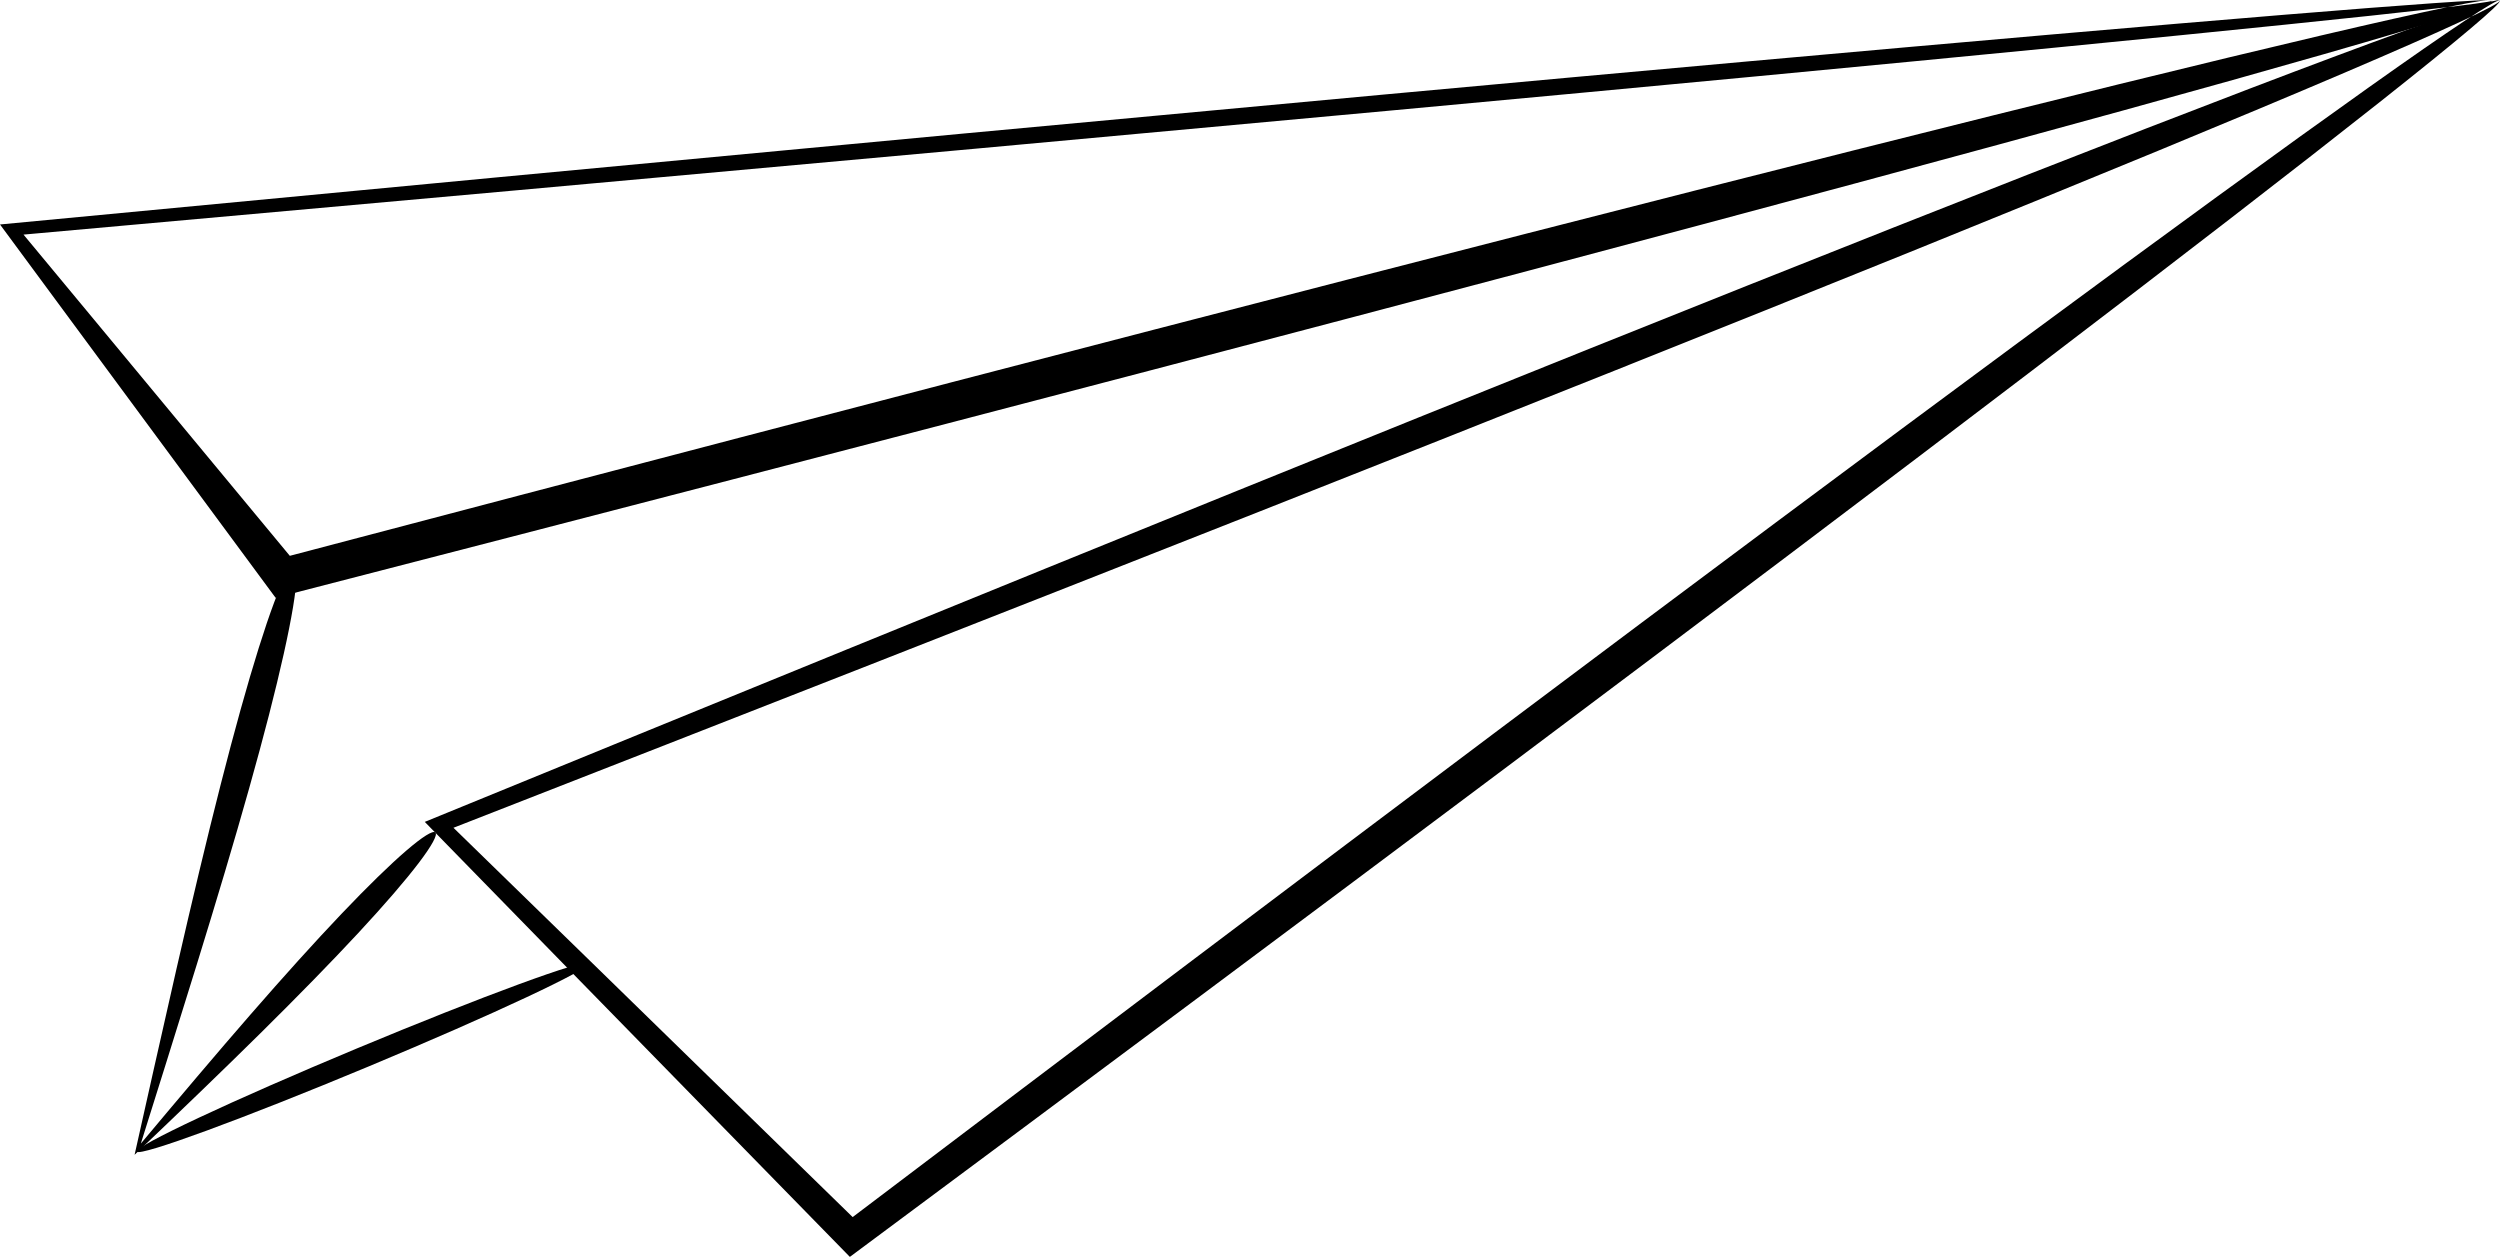
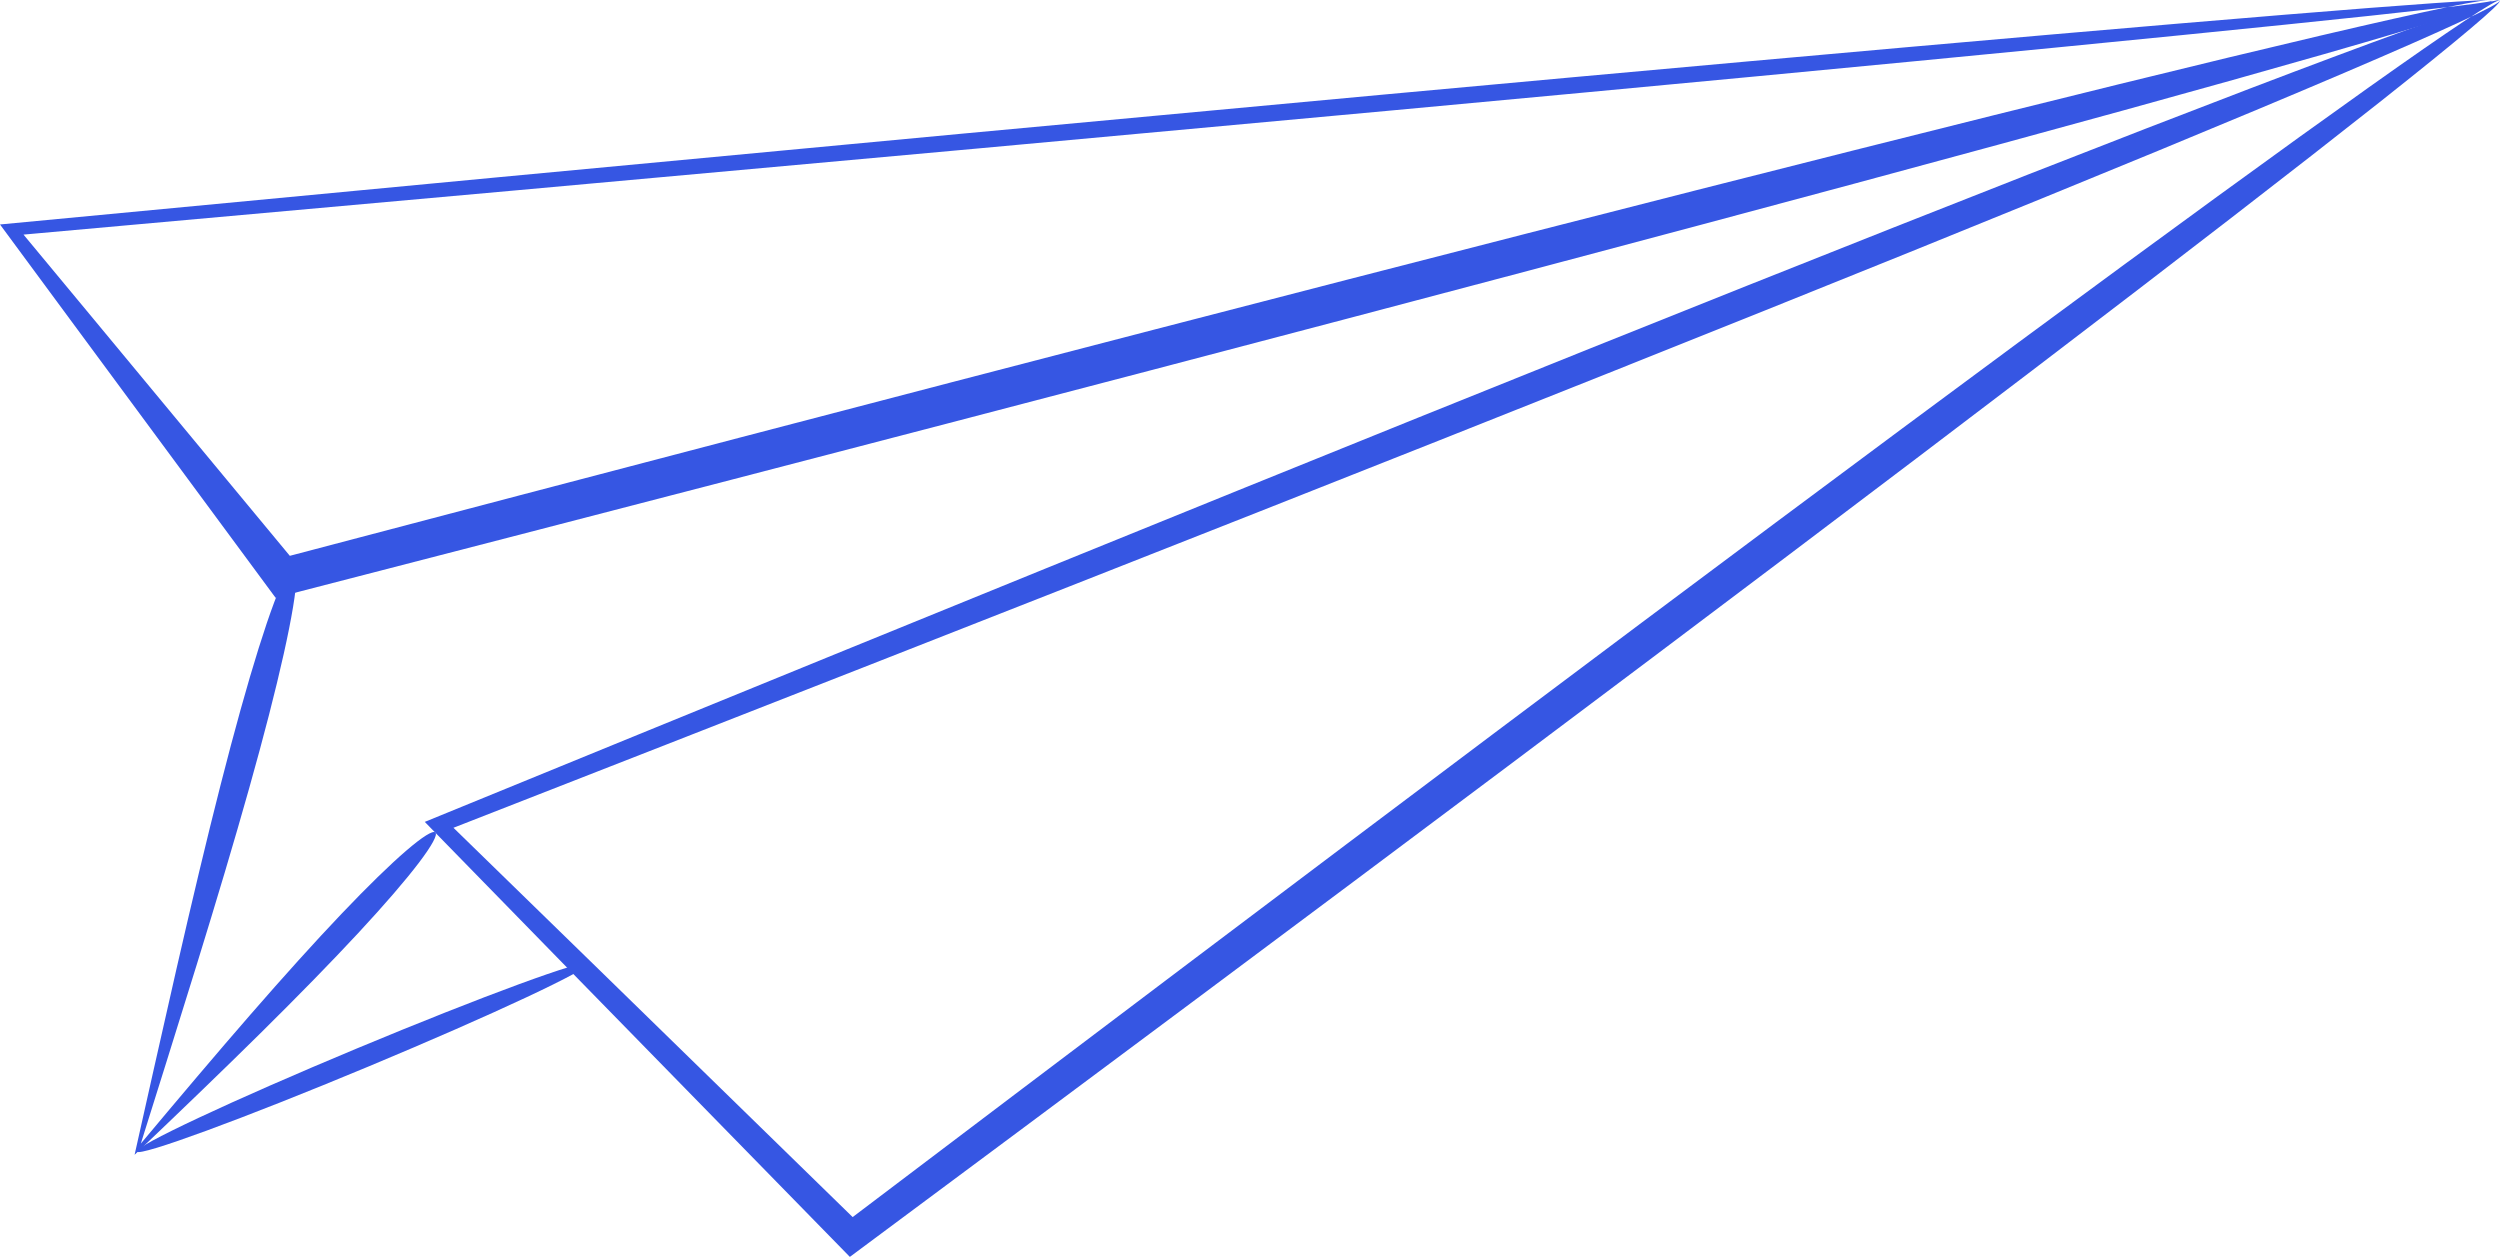
<svg xmlns="http://www.w3.org/2000/svg" id="svg2" viewBox="0 0 467.93 235.25" version="1.1">
  <g id="layer1" transform="translate(-69.23 -475.12)">
-     <path id="path2816" style="fill-rule:evenodd;fill:#000000" d="m537.14 475.22c0.375 0.5-7.639 7.256-22.677 19.154-15.037 11.898-37.099 28.938-64.765 50.011s-60.938 46.178-98.338 74.211c-37.401 28.032-78.93 58.992-123.06 91.777-0 0-0 0-0 0-16.502-16.86-33.415-34.163-50.624-51.782-9.754-9.986-19.407-19.872-28.94-29.636 0 0 0-0 0-0 54.152-22.166 105.46-43.106 151.97-61.942 46.506-18.836 88.208-35.568 123.16-49.395 34.951-13.826 63.152-24.748 82.671-32.042 19.52-7.294 30.358-10.962 30.601-10.356 0.243 0.607-10.13 5.423-29.179 13.556s-46.773 19.582-81.247 33.526c-34.475 13.944-75.7 30.383-121.77 48.576-46.067 18.193-96.977 38.142-150.84 59.179-0 0-0 0-0 0 8.966 8.735 18.035 17.57 27.193 26.496 16.159 15.75 32.026 31.226 47.528 46.371 0-0 0-0 0-0 43.203-32.712 83.909-63.429 120.74-91.07s69.786-52.206 97.43-72.616 49.978-36.666 65.507-47.693 24.254-16.826 24.629-16.326z" />
-     <path id="path2820" style="fill-rule:evenodd;fill:#000000" d="m535.71 475.22c0.161 0.617-10.972 4.148-31.467 10.031-20.495 5.883-50.351 14.117-87.593 24.153s-81.87 21.875-131.86 34.983c-49.989 13.108-105.34 27.486-163.98 42.617-0 0-0 0-0 0-12.44-16.83-25.122-34.01-37.98-51.44-4.558-6.18-9.092-12.32-13.6-18.43 128.05-12.18 243.51-23 327.46-30.55 83.948-7.549 136.39-11.831 139.02-11.412 0.005 0.051 0.005 0.051 0.005 0.051s0 0 0.005 0.051c-2.513 0.894-54.727 6.273-137.89 14.149-83.164 7.876-197.28 18.25-324.2 29.608 4.361 5.255 8.745 10.539 13.151 15.85 12.429 14.981 24.674 29.748 36.695 44.273 0-0 0-0 0-0 57.873-15.256 112.48-29.553 161.88-42.366 49.402-12.813 93.602-24.14 130.62-33.472 37.022-9.332 66.865-16.667 87.504-21.512 20.639-4.845 32.074-7.199 32.235-6.582z" />
-     <path id="path2852" style="fill-rule:evenodd;fill:#000000" d="m124.29 580.93c0.666 0.179 0.591 2.976-0.211 7.827-0.803 4.851-2.333 11.756-4.504 20.191-2.171 8.435-4.981 18.399-8.261 29.416-3.281 11.016-7.031 23.085-11.007 35.768-1.603 5.114-3.182 10.135-4.717 15.034h0c7.294-8.713 14.184-16.865 20.507-24.131 6.323-7.266 12.079-13.645 17.035-18.852 4.955-5.207 9.109-9.242 12.155-11.859 3.045-2.617 4.981-3.817 5.433-3.393 0.452 0.425-0.627 2.433-3.092 5.68s-6.316 7.73-11.341 13.143c-5.024 5.412-11.222 11.753-18.307 18.755-7.085 7.002-15.057 14.664-23.559 22.759-0 0-0 0-0 0 1.142-5.093 2.312-10.328 3.511-15.668 2.971-13.243 5.841-25.879 8.583-37.337s5.356-21.736 7.742-30.303c2.386-8.568 4.542-15.424 6.288-20.084 1.746-4.66 3.081-7.123 3.747-6.944z" />
-     <path id="path2864" style="fill-rule:evenodd;fill:#000000" d="m94.843 690.68c-0.599-0.934 17.858-9.592 41.2-19.326 23.341-9.734 42.771-16.877 43.37-15.943 0.599 0.934-17.858 9.592-41.2 19.326-23.341 9.734-42.771 16.877-43.37 15.943z" />
+     <path id="path2816" style="fill-rule:evenodd;fill:#3656e3" d="m537.14 475.22c0.375 0.5-7.639 7.256-22.677 19.154-15.037 11.898-37.099 28.938-64.765 50.011s-60.938 46.178-98.338 74.211c-37.401 28.032-78.93 58.992-123.06 91.777-0 0-0 0-0 0-16.502-16.86-33.415-34.163-50.624-51.782-9.754-9.986-19.407-19.872-28.94-29.636 0 0 0-0 0-0 54.152-22.166 105.46-43.106 151.97-61.942 46.506-18.836 88.208-35.568 123.16-49.395 34.951-13.826 63.152-24.748 82.671-32.042 19.52-7.294 30.358-10.962 30.601-10.356 0.243 0.607-10.13 5.423-29.179 13.556s-46.773 19.582-81.247 33.526c-34.475 13.944-75.7 30.383-121.77 48.576-46.067 18.193-96.977 38.142-150.84 59.179-0 0-0 0-0 0 8.966 8.735 18.035 17.57 27.193 26.496 16.159 15.75 32.026 31.226 47.528 46.371 0-0 0-0 0-0 43.203-32.712 83.909-63.429 120.74-91.07s69.786-52.206 97.43-72.616 49.978-36.666 65.507-47.693 24.254-16.826 24.629-16.326z" />
+     <path id="path2820" style="fill-rule:evenodd;fill:#3656e3" d="m535.71 475.22c0.161 0.617-10.972 4.148-31.467 10.031-20.495 5.883-50.351 14.117-87.593 24.153s-81.87 21.875-131.86 34.983c-49.989 13.108-105.34 27.486-163.98 42.617-0 0-0 0-0 0-12.44-16.83-25.122-34.01-37.98-51.44-4.558-6.18-9.092-12.32-13.6-18.43 128.05-12.18 243.51-23 327.46-30.55 83.948-7.549 136.39-11.831 139.02-11.412 0.005 0.051 0.005 0.051 0.005 0.051s0 0 0.005 0.051c-2.513 0.894-54.727 6.273-137.89 14.149-83.164 7.876-197.28 18.25-324.2 29.608 4.361 5.255 8.745 10.539 13.151 15.85 12.429 14.981 24.674 29.748 36.695 44.273 0-0 0-0 0-0 57.873-15.256 112.48-29.553 161.88-42.366 49.402-12.813 93.602-24.14 130.62-33.472 37.022-9.332 66.865-16.667 87.504-21.512 20.639-4.845 32.074-7.199 32.235-6.582z" />
+     <path id="path2852" style="fill-rule:evenodd;fill:#3656e3" d="m124.29 580.93c0.666 0.179 0.591 2.976-0.211 7.827-0.803 4.851-2.333 11.756-4.504 20.191-2.171 8.435-4.981 18.399-8.261 29.416-3.281 11.016-7.031 23.085-11.007 35.768-1.603 5.114-3.182 10.135-4.717 15.034h0c7.294-8.713 14.184-16.865 20.507-24.131 6.323-7.266 12.079-13.645 17.035-18.852 4.955-5.207 9.109-9.242 12.155-11.859 3.045-2.617 4.981-3.817 5.433-3.393 0.452 0.425-0.627 2.433-3.092 5.68s-6.316 7.73-11.341 13.143c-5.024 5.412-11.222 11.753-18.307 18.755-7.085 7.002-15.057 14.664-23.559 22.759-0 0-0 0-0 0 1.142-5.093 2.312-10.328 3.511-15.668 2.971-13.243 5.841-25.879 8.583-37.337s5.356-21.736 7.742-30.303c2.386-8.568 4.542-15.424 6.288-20.084 1.746-4.66 3.081-7.123 3.747-6.944z" />
+     <path id="path2864" style="fill-rule:evenodd;fill:#3656e3" d="m94.843 690.68c-0.599-0.934 17.858-9.592 41.2-19.326 23.341-9.734 42.771-16.877 43.37-15.943 0.599 0.934-17.858 9.592-41.2 19.326-23.341 9.734-42.771 16.877-43.37 15.943z" />
  </g>
</svg>
